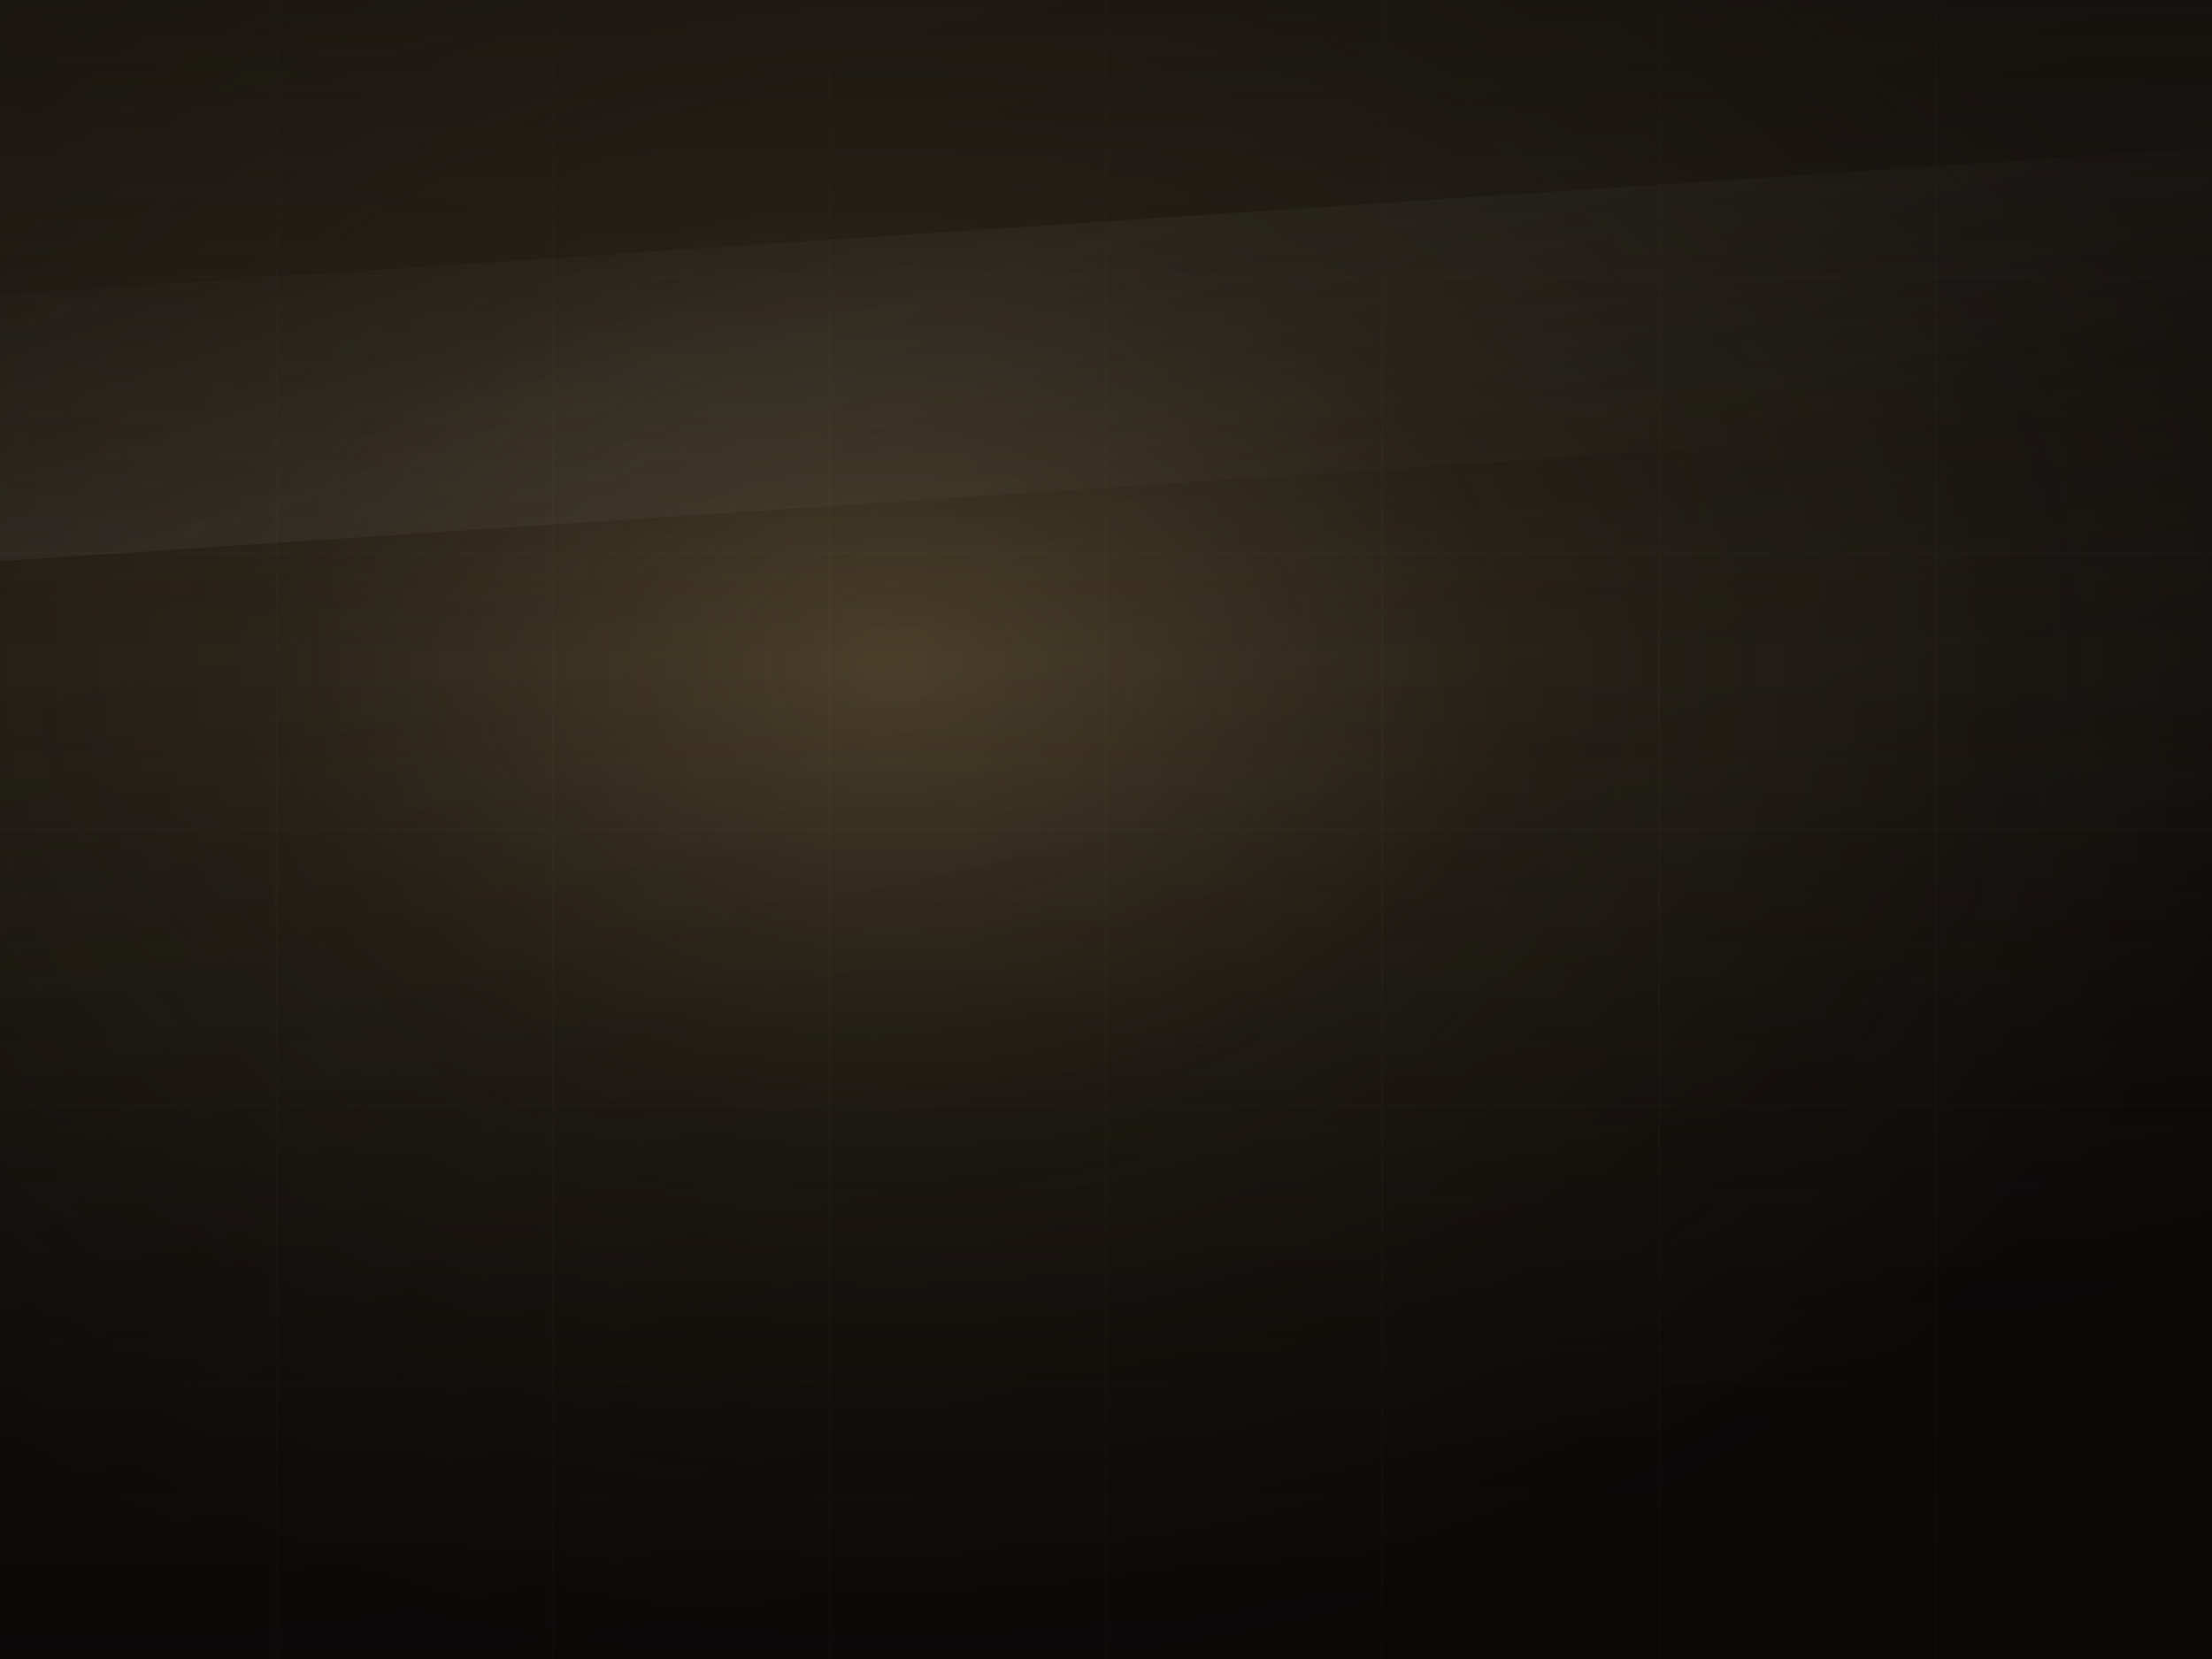
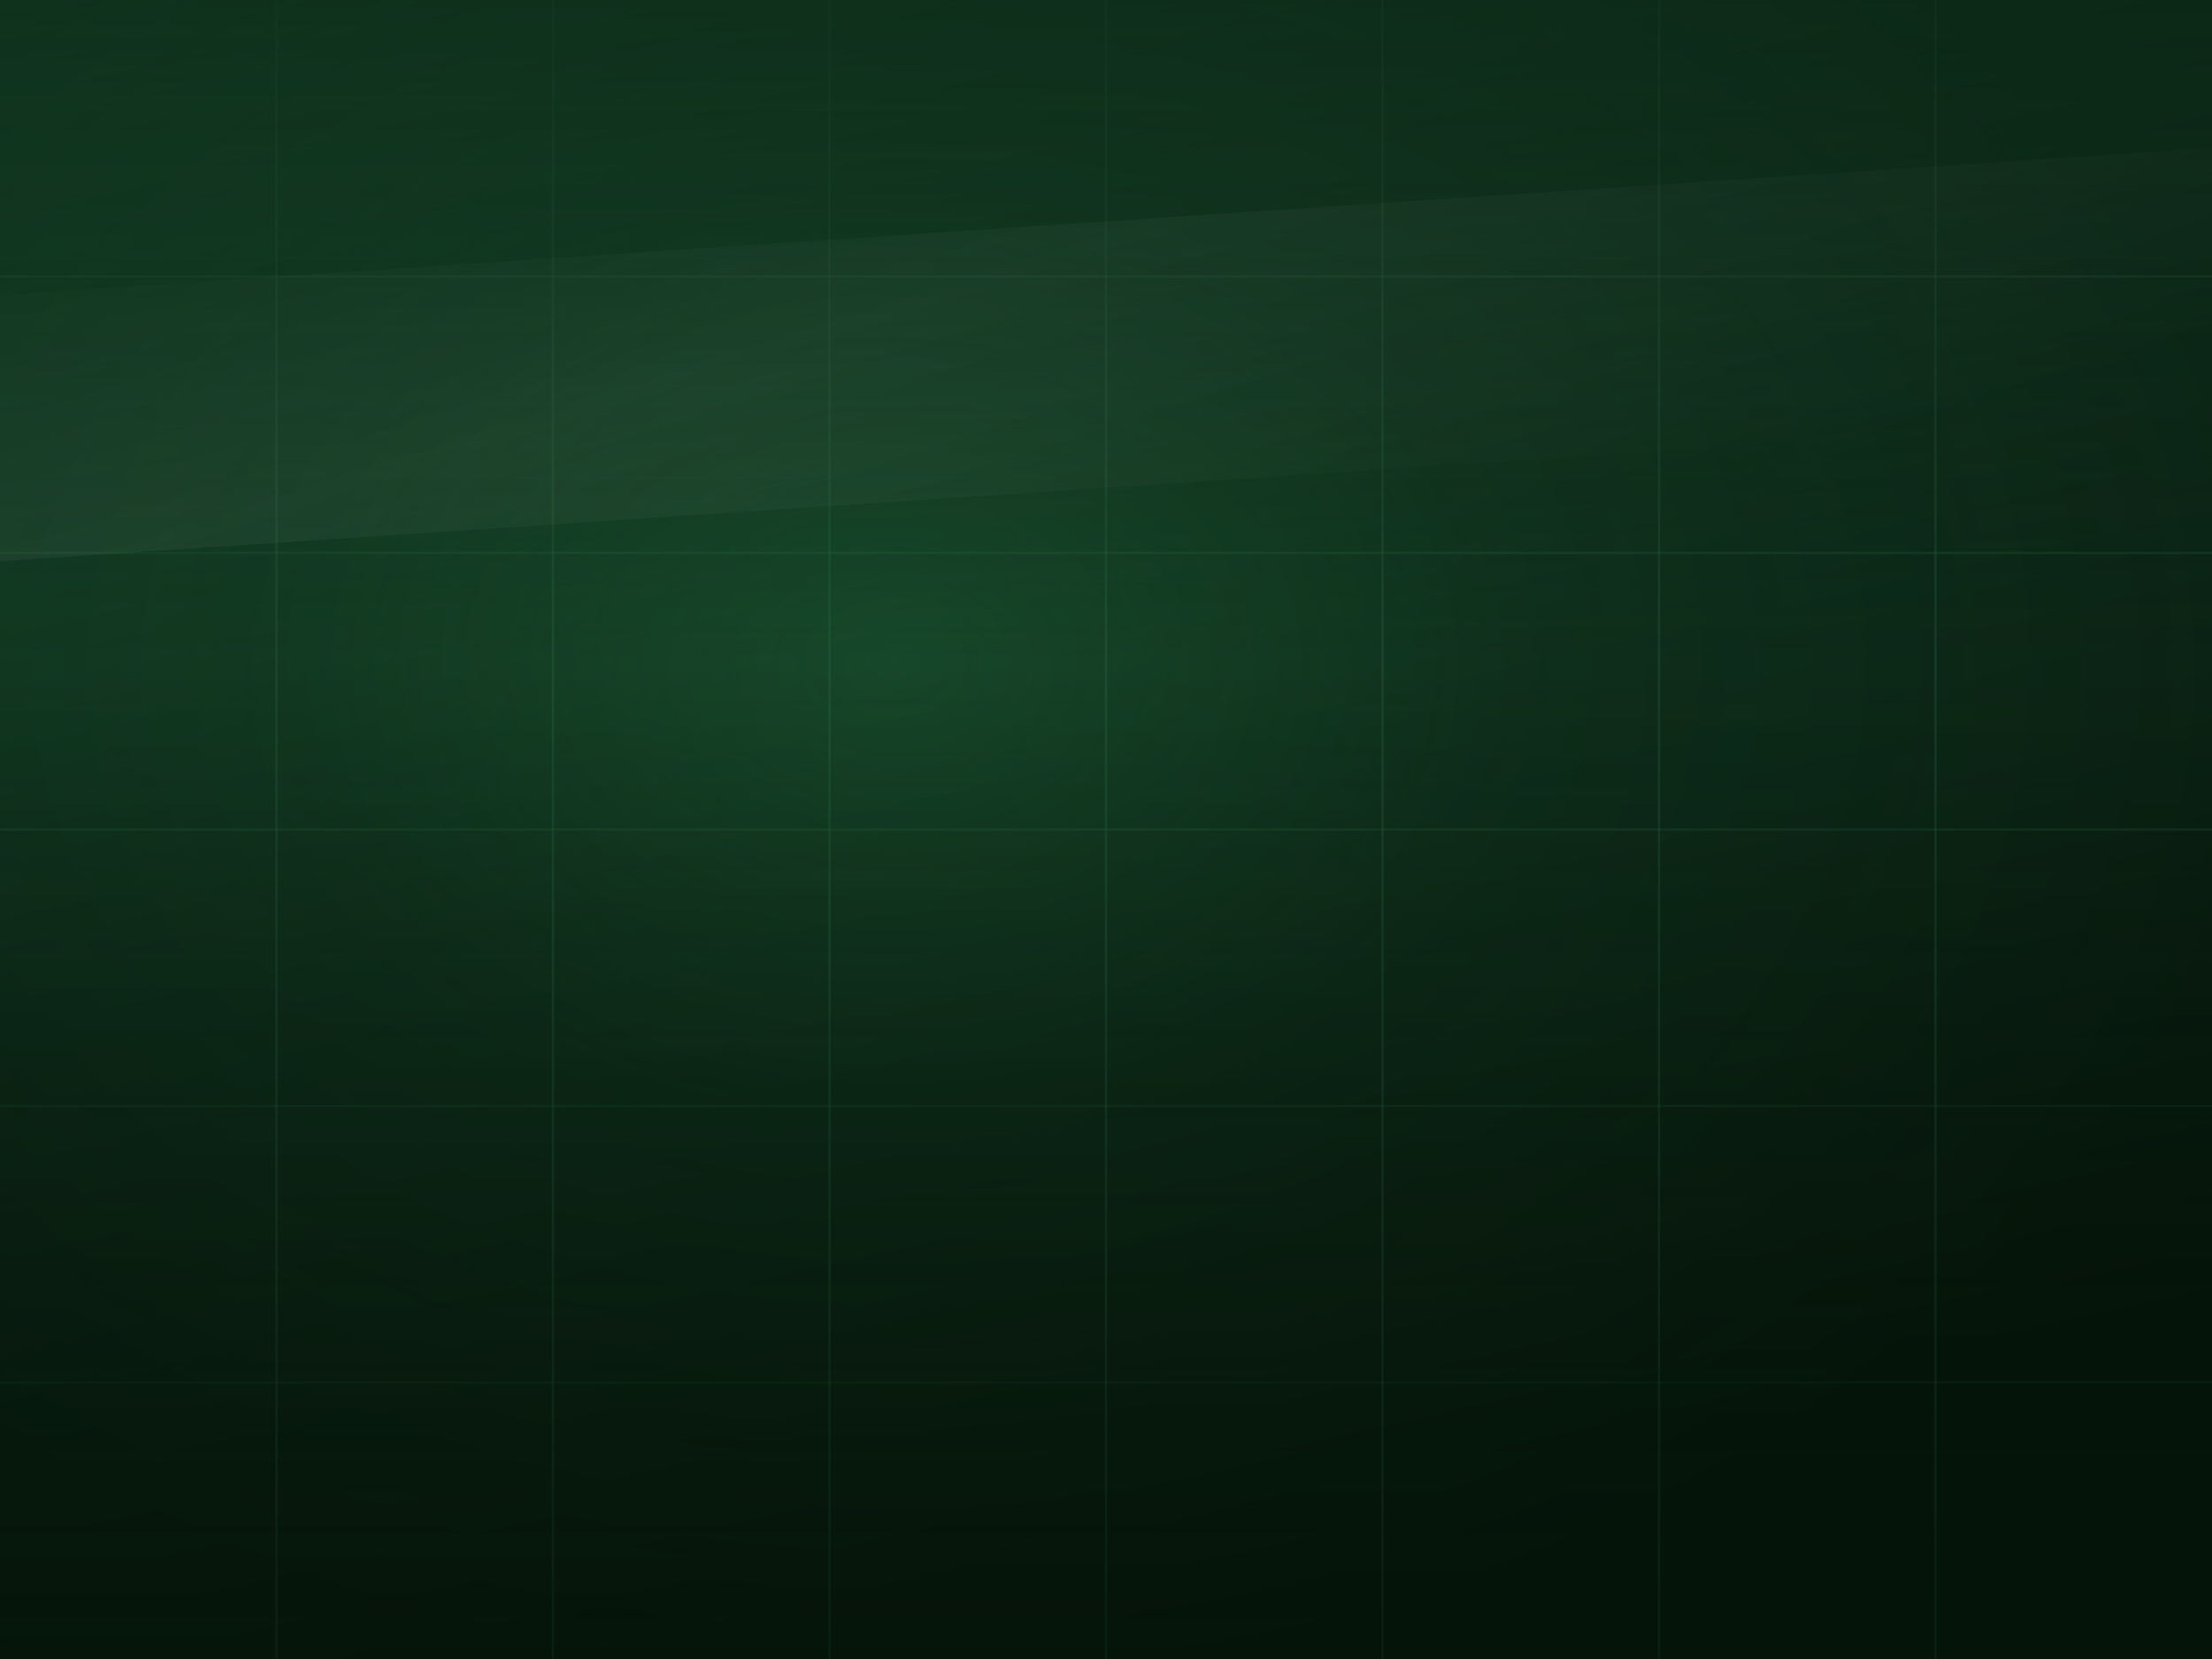
<svg xmlns="http://www.w3.org/2000/svg" viewBox="0 0 1440 1080" width="1440" height="1080" role="presentation" aria-hidden="true">
  <defs>
    <linearGradient id="bginterior3" x1="0" y1="0" x2="0.3" y2="1">
-       <stop offset="0%" stop-color="#241e16" />
-       <stop offset="58%" stop-color="#161310" />
-       <stop offset="100%" stop-color="#0b0908" />
+       <stop offset="0%" stop-color="#17492c" />
+       <stop offset="58%" stop-color="#0b2415" />
+       <stop offset="100%" stop-color="#051409" />
    </linearGradient>
    <radialGradient id="glowinterior3" cx="0.405" cy="0.400" r="0.62">
-       <stop offset="0%" stop-color="#c0a164" stop-opacity="0.3" />
-       <stop offset="45%" stop-color="#c0a164" stop-opacity="0.1" />
-       <stop offset="100%" stop-color="#c0a164" stop-opacity="0" />
+       <stop offset="0%" stop-color="#2e8b51" stop-opacity="0.3" />
+       <stop offset="45%" stop-color="#2e8b51" stop-opacity="0.1" />
+       <stop offset="100%" stop-color="#2e8b51" stop-opacity="0" />
    </radialGradient>
    <linearGradient id="sweepinterior3" x1="0" y1="0" x2="1" y2="0.35">
      <stop offset="0%" stop-color="#ffffff" stop-opacity="0" />
      <stop offset="48%" stop-color="#ffffff" stop-opacity="0.05" />
      <stop offset="100%" stop-color="#ffffff" stop-opacity="0" />
    </linearGradient>
    <linearGradient id="vignetteinterior3" x1="0" y1="0" x2="0" y2="1">
-       <stop offset="0%" stop-color="#0b0908" stop-opacity="0.45" />
-       <stop offset="40%" stop-color="#0b0908" stop-opacity="0" />
-       <stop offset="100%" stop-color="#0b0908" stop-opacity="0.6" />
+       <stop offset="0%" stop-color="#051409" stop-opacity="0.45" />
+       <stop offset="40%" stop-color="#051409" stop-opacity="0" />
+       <stop offset="100%" stop-color="#051409" stop-opacity="0.6" />
    </linearGradient>
  </defs>
  <rect width="1440" height="1080" fill="url(#bginterior3)" />
-   <line x1="180" y1="0" x2="180" y2="1080" stroke="#39302350" stroke-width="1.5" opacity="0.4" />
-   <line x1="360" y1="0" x2="360" y2="1080" stroke="#39302350" stroke-width="1.5" opacity="0.4" />
-   <line x1="540" y1="0" x2="540" y2="1080" stroke="#39302350" stroke-width="1.5" opacity="0.4" />
-   <line x1="720" y1="0" x2="720" y2="1080" stroke="#39302350" stroke-width="1.5" opacity="0.4" />
-   <line x1="900" y1="0" x2="900" y2="1080" stroke="#39302350" stroke-width="1.5" opacity="0.4" />
-   <line x1="1080" y1="0" x2="1080" y2="1080" stroke="#39302350" stroke-width="1.5" opacity="0.4" />
-   <line x1="1260" y1="0" x2="1260" y2="1080" stroke="#39302350" stroke-width="1.5" opacity="0.4" />
-   <line x1="0" y1="180" x2="1440" y2="180" stroke="#39302350" stroke-width="1.5" opacity="0.40" />
-   <line x1="0" y1="360" x2="1440" y2="360" stroke="#39302350" stroke-width="1.5" opacity="0.35" />
-   <line x1="0" y1="540" x2="1440" y2="540" stroke="#39302350" stroke-width="1.5" opacity="0.30" />
-   <line x1="0" y1="720" x2="1440" y2="720" stroke="#39302350" stroke-width="1.5" opacity="0.25" />
-   <line x1="0" y1="900" x2="1440" y2="900" stroke="#39302350" stroke-width="1.5" opacity="0.20" />
+   <line x1="180" y1="0" x2="180" y2="1080" stroke="#255437" stroke-width="1.5" opacity="0.4" />
+   <line x1="360" y1="0" x2="360" y2="1080" stroke="#255437" stroke-width="1.5" opacity="0.4" />
+   <line x1="540" y1="0" x2="540" y2="1080" stroke="#255437" stroke-width="1.5" opacity="0.4" />
+   <line x1="720" y1="0" x2="720" y2="1080" stroke="#255437" stroke-width="1.5" opacity="0.4" />
+   <line x1="900" y1="0" x2="900" y2="1080" stroke="#255437" stroke-width="1.5" opacity="0.4" />
+   <line x1="1080" y1="0" x2="1080" y2="1080" stroke="#255437" stroke-width="1.5" opacity="0.4" />
+   <line x1="1260" y1="0" x2="1260" y2="1080" stroke="#255437" stroke-width="1.5" opacity="0.4" />
+   <line x1="0" y1="180" x2="1440" y2="180" stroke="#255437" stroke-width="1.5" opacity="0.40" />
+   <line x1="0" y1="360" x2="1440" y2="360" stroke="#255437" stroke-width="1.5" opacity="0.35" />
+   <line x1="0" y1="540" x2="1440" y2="540" stroke="#255437" stroke-width="1.5" opacity="0.30" />
+   <line x1="0" y1="720" x2="1440" y2="720" stroke="#255437" stroke-width="1.5" opacity="0.25" />
+   <line x1="0" y1="900" x2="1440" y2="900" stroke="#255437" stroke-width="1.5" opacity="0.20" />
  <rect width="1440" height="1080" fill="url(#glowinterior3)" />
  <g transform="rotate(-3.8 720 540)">
    <rect x="-288" y="145" width="2016" height="173" fill="url(#sweepinterior3)" />
  </g>
  <rect width="1440" height="1080" fill="url(#vignetteinterior3)" />
</svg>
